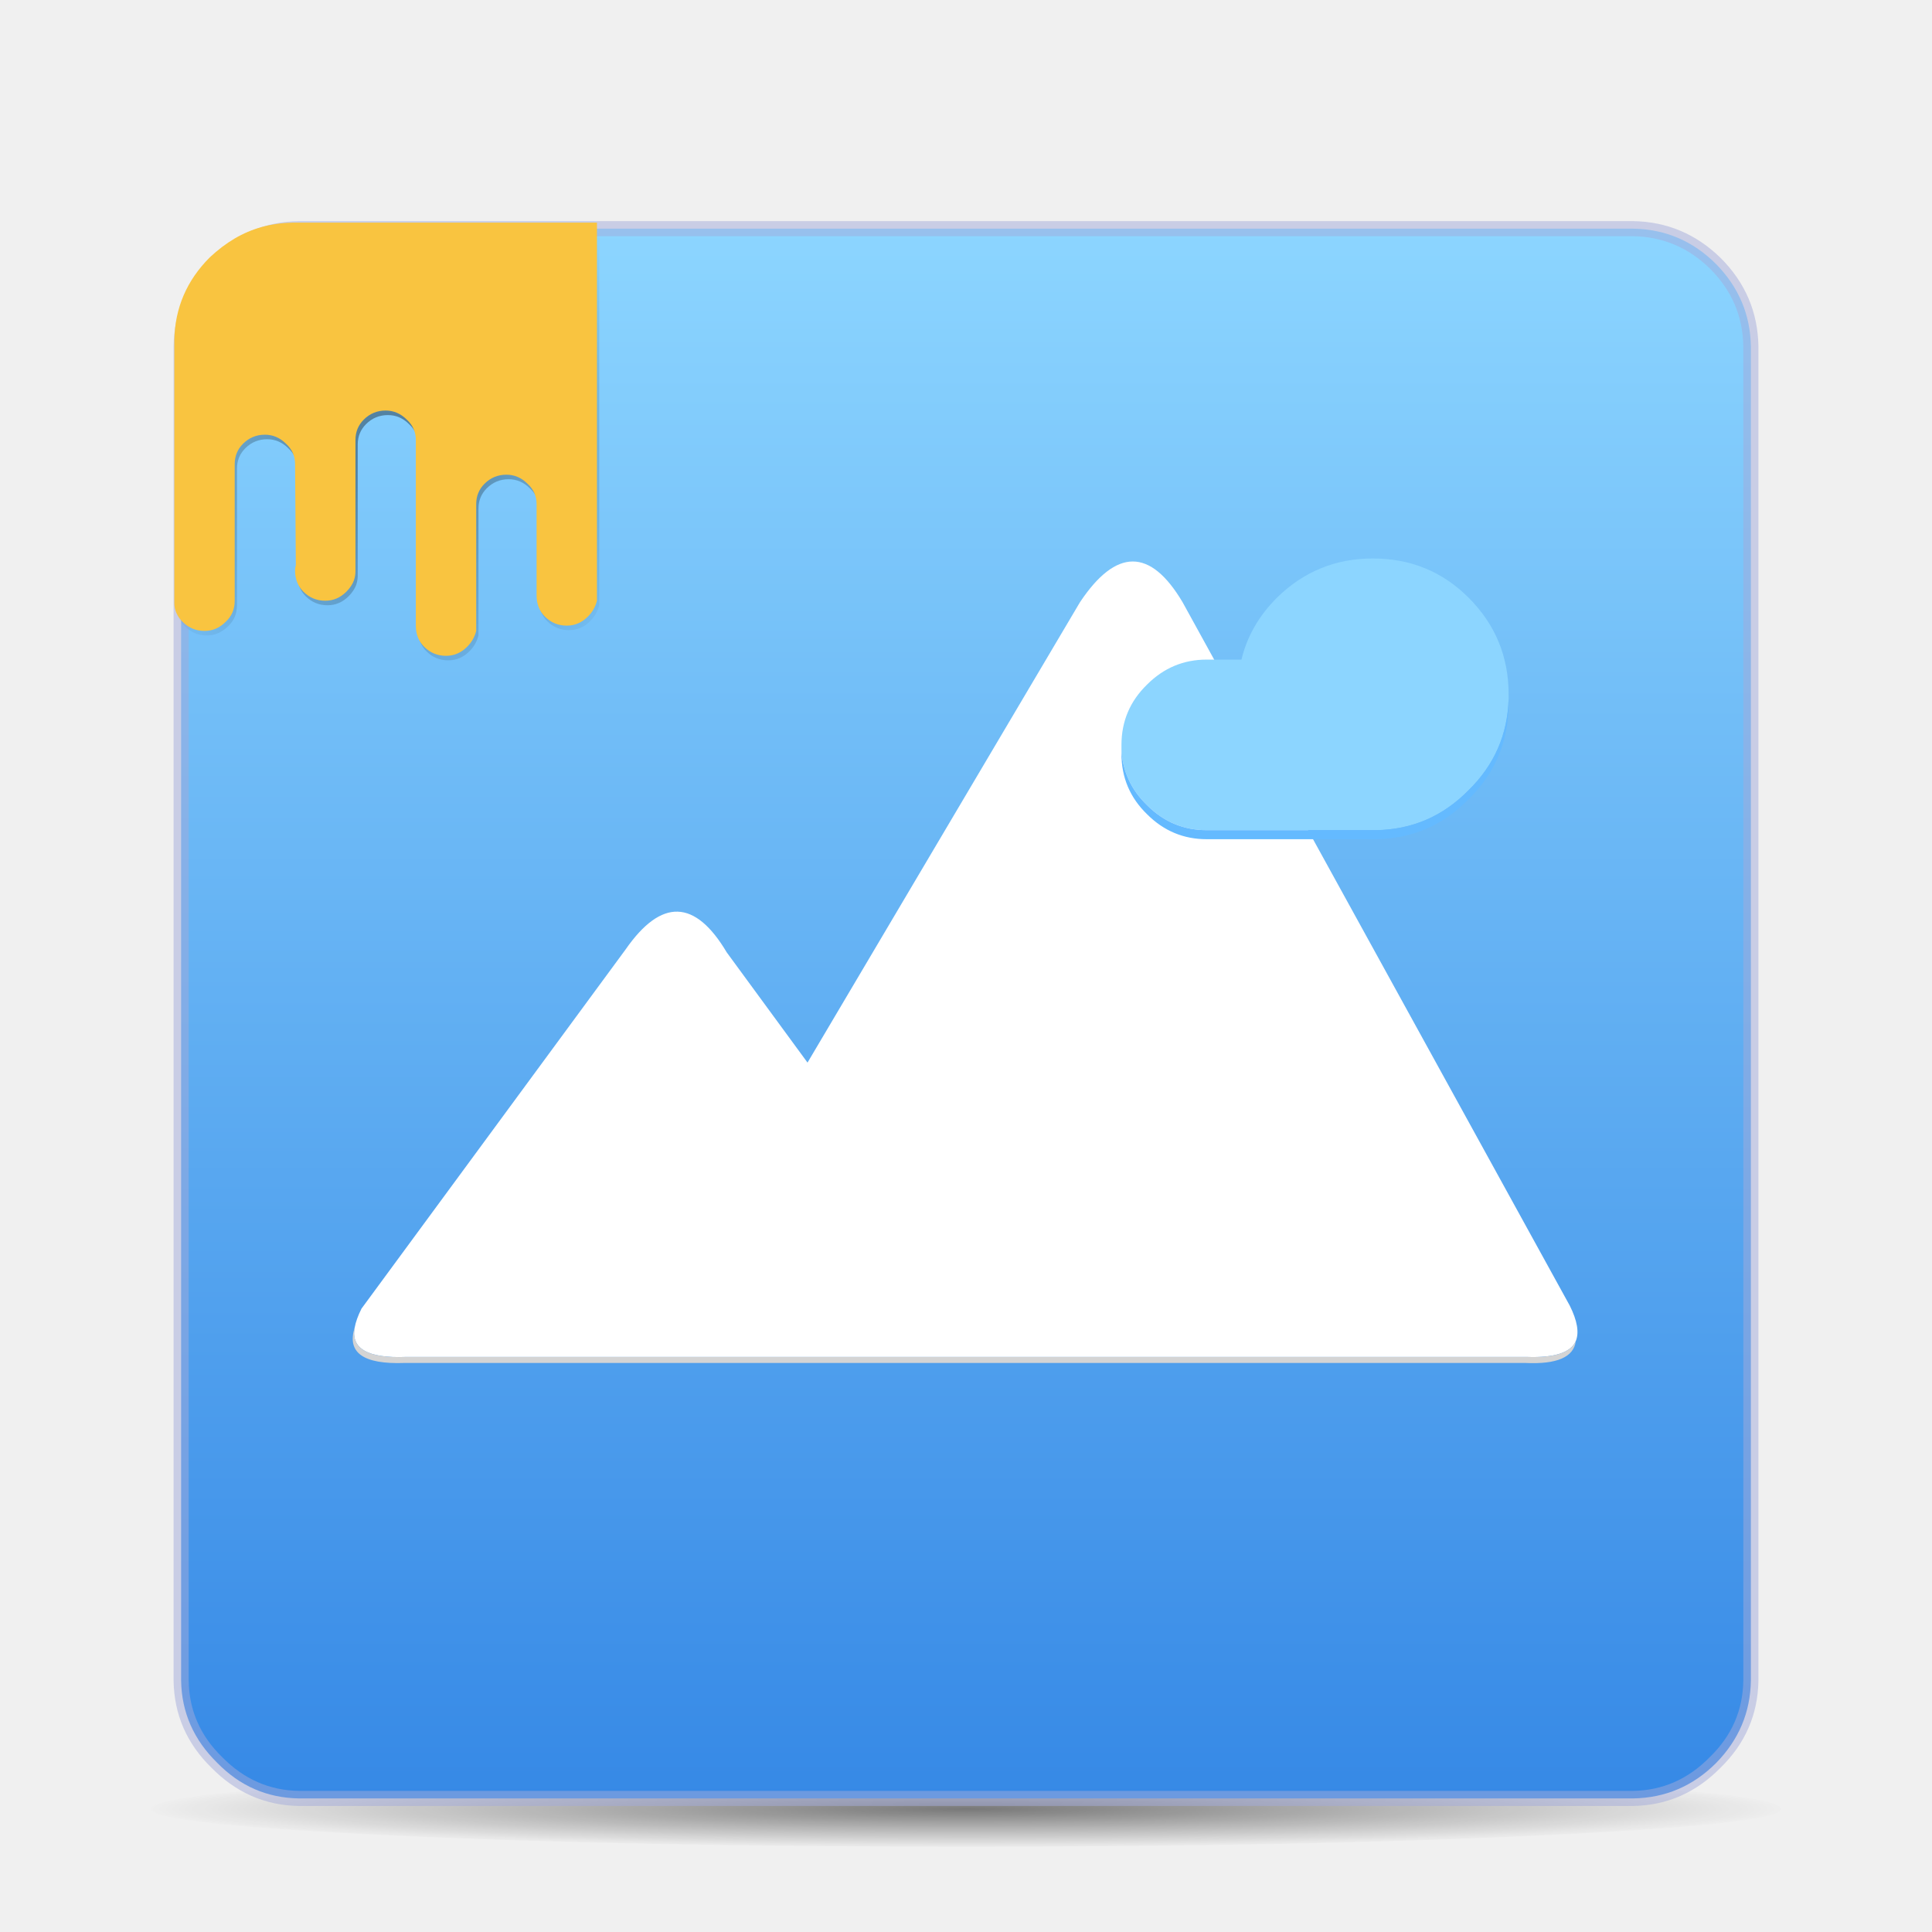
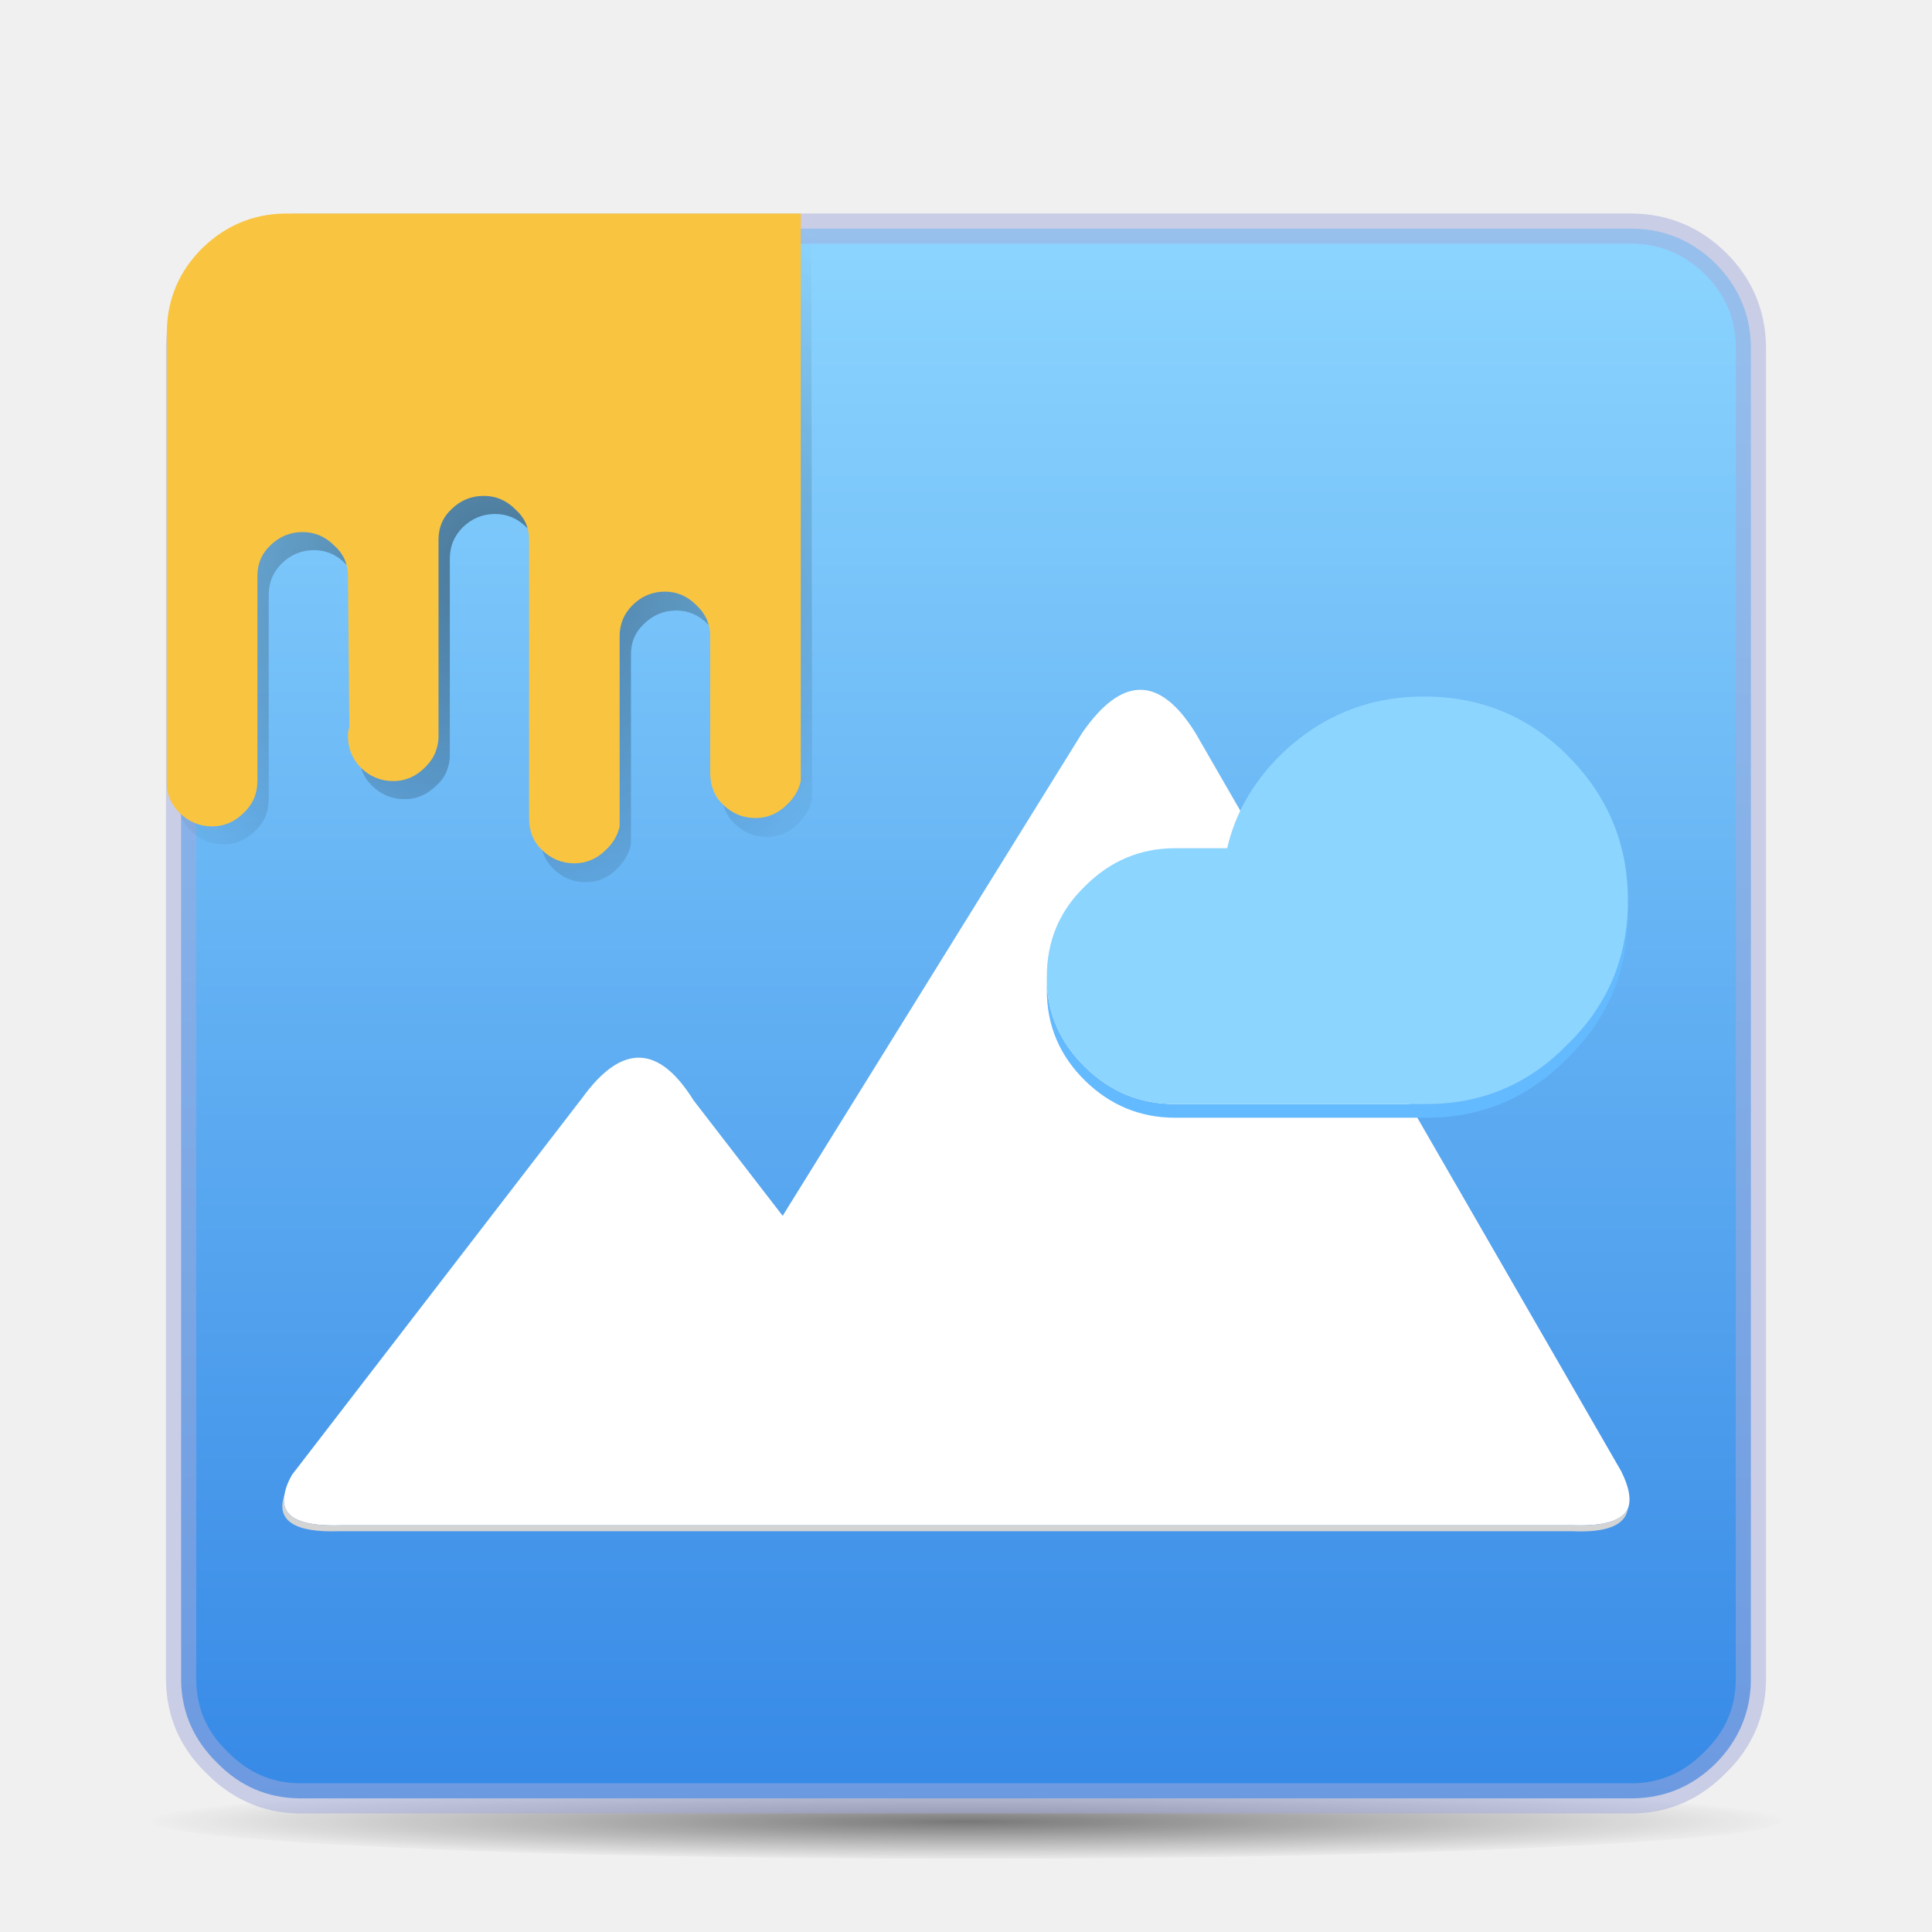
- <svg xmlns="http://www.w3.org/2000/svg" id="tapet-icon" image-rendering="auto" baseProfile="basic" version="1.1" x="0px" y="0px" width="128" height="128">
+ <svg xmlns="http://www.w3.org/2000/svg" width="48px" height="48px" viewBox="0 0 48 48" version="1.1">
  <defs>
-     <radialGradient gradientUnits="userSpaceOnUse" color-interpolation="sRGB" r="19.842" cx="25.7" cy="29.4" fx="25.7" fy="29.4" gradientTransform="matrix(1 0 0 1 0 0)" id="radialGradient">
-       <stop stop-color="#000" stop-opacity="0.4" offset="0" />
-       <stop stop-color="#000" stop-opacity="0" offset="1" />
+     <radialGradient id="radial0" gradientUnits="userSpaceOnUse" cx="64.05" cy="120.65" fx="64.05" fy="120.65" r="54.553" gradientTransform="matrix(0.375,0,0,0.018,0,43.0875)">
+       <stop offset="0" style="stop-color:rgb(0%,0%,0%);stop-opacity:0.498;" />
+       <stop offset="1" style="stop-color:rgb(0%,0%,0%);stop-opacity:0;" />
    </radialGradient>
-     <linearGradient gradientUnits="userSpaceOnUse" color-interpolation="sRGB" x1="64" y1="15.15" x2="64" y2="119.15" id="linearGradient">
-       <stop stop-color="#8CD5FF" stop-opacity="1" offset="0" />
-       <stop stop-color="#3689E6" stop-opacity="1" offset="1" />
+     <linearGradient id="linear0" gradientUnits="userSpaceOnUse" x1="64" y1="15.15" x2="64" y2="119.15" gradientTransform="matrix(0.375,0,0,0.375,0,0)">
+       <stop offset="0" style="stop-color:rgb(54.902%,83.529%,100%);stop-opacity:1;" />
+       <stop offset="1" style="stop-color:rgb(21.176%,53.725%,90.196%);stop-opacity:1;" />
    </linearGradient>
-     <radialGradient gradientUnits="userSpaceOnUse" color-interpolation="sRGB" r="54.553" cx="64.05" cy="119.85" fx="64.05" fy="119.85" gradientTransform="matrix(1 0 0 0.048 0 114.1)" id="radialGradient1">
-       <stop stop-color="#000" stop-opacity="0.498" offset="0" />
-       <stop stop-color="#000" stop-opacity="0" offset="1" />
+     <radialGradient id="radial1" gradientUnits="userSpaceOnUse" cx="32.8" cy="36.9" fx="32.8" fy="36.9" r="29.763" gradientTransform="matrix(0.375,0,0,0.375,0,0)">
+       <stop offset="0" style="stop-color:rgb(0%,0%,0%);stop-opacity:0.4;" />
+       <stop offset="1" style="stop-color:rgb(0%,0%,0%);stop-opacity:0;" />
    </radialGradient>
  </defs>
-   <g id="Scene_1" overflow="visible">
-     <path fill="url(#radialGradient1)" d="M10,119.85Q10,120.85 25.85,121.6 41.65,122.35 64.05,122.35 86.35,122.35 102.15,121.6 118,120.85 118,119.85 118,118.8 102.15,118.05 86.35,117.35 64.05,117.35 41.65,117.35 25.85,118.05 10,118.8 10,119.85" />
-     <path fill="url(#linearGradient)" d="M116,22.95Q115.95,19.8 113.7,17.5 111.4,15.2 108.2,15.15L19.8,15.15Q16.65,15.2 14.4,17.5 12.05,19.8 12,22.95L12,111.35Q12.05,114.5 14.4,116.8 16.65,119.1 19.8,119.15L108.2,119.15Q111.4,119.1 113.7,116.8 115.95,114.5 116,111.35L116,22.95" />
-     <g id="background_inline" transform="matrix(1 0 0 1 12.6 15.7)">
-       <path fill="none" stroke="undefined" stroke-linecap="round" stroke-linejoin="round" d="M103,7.75Q102.95,4.6 100.75,2.3 98.45,0.05 95.3,0L7.75,0Q4.6,0.05 2.35,2.3 0.05,4.6 0,7.75L0,95.3Q0.05,98.4 2.35,100.7 4.6,102.95 7.75,103L95.3,103Q98.45,102.95 100.75,100.7 102.95,98.4 103,95.3L103,7.75" />
-     </g>
-     <g id="background_outliine" transform="matrix(1 0 0 1 12 15.15)">
-       <path fill="none" stroke="#A4ACDC" stroke-opacity="0.498" stroke-linecap="round" stroke-linejoin="round" d="M104,7.8Q103.95,4.6 101.65,2.3 99.35,0.05 96.2,0L7.8,0Q4.65,0.05 2.35,2.3 0.05,4.6 0,7.8L0,96.2Q0.05,99.35 2.35,101.6 4.65,103.95 7.8,104L96.2,104Q99.35,103.95 101.65,101.6 103.95,99.35 104,96.2L104,7.8" />
-     </g>
-     <path fill="#FFF" d="M101.15,89.9Q103.9,90 104.4,88.85 104.75,88 104,86.5L78.35,39.9Q75.15,34.5 71.55,39.9L53.5,70.4 48.15,63.1Q45,57.8 41.45,62.9L23.95,86.7Q23.6,87.4 23.5,87.95 23.1,90.05 26.9,89.9L101.15,89.9" />
-     <path fill="#D4D4D4" d="M104.4,88.85Q103.9,90 101.15,89.9L26.9,89.9Q23.1,90.05 23.5,87.95 22.7,90.45 26.8,90.3L101.05,90.3Q104.2,90.45 104.4,88.85" />
-     <path fill="#8CD5FF" d="M97.3,39.6Q94.7,37 90.95,37 87.25,37 84.6,39.6 82.8,41.4 82.25,43.7L80.3,43.7Q80.15,43.7 79.95,43.7 77.65,43.7 76,45.35 74.3,47 74.3,49.35 74.3,49.5 74.3,49.65 74.4,51.8 76,53.35 77.65,55 79.95,55 80.15,55 80.3,55L91.15,55Q94.75,54.95 97.3,52.35 99.85,49.85 99.95,46.3 99.95,46.15 99.95,46 99.95,42.25 97.3,39.6" />
-     <path fill="#64BAFF" d="M99.95,46.6Q99.95,46.45 99.95,46.3 99.85,49.85 97.3,52.35 94.75,54.95 91.15,55L80.3,55Q80.15,55 79.95,55 77.65,55 76,53.35 74.4,51.8 74.3,49.65 74.3,49.8 74.3,49.95 74.3,52.3 76,53.95 77.65,55.6 79.95,55.6 80.15,55.6 80.3,55.6L91.15,55.6Q94.75,55.55 97.3,52.95 99.95,50.35 99.95,46.6" />
-     <path fill="url(#radialGradient)" d="M15.7,16.1Q14.85,16.6 14.05,17.35 11.75,19.65 11.7,22.85L11.7,40.25Q11.7,40.95 12.25,41.5 12.85,42.1 13.7,42.1 14.5,42.1 15.1,41.5 15.7,40.95 15.7,40.1L15.7,31.05Q15.7,30.25 16.25,29.7 16.85,29.1 17.7,29.1 18.5,29.1 19.1,29.7 19.7,30.25 19.7,31.05L19.75,37.75Q19.7,37.9 19.7,38.1 19.7,38.95 20.25,39.5 20.85,40.1 21.7,40.1 22.5,40.1 23.1,39.5 23.45,39.15 23.6,38.75 23.7,38.45 23.7,38.15L23.7,29.45Q23.7,28.65 24.25,28.1 24.85,27.5 25.7,27.5 26.5,27.5 27.1,28.1 27.7,28.65 27.7,29.45L27.7,41.75Q27.7,42.6 28.25,43.15 28.85,43.75 29.7,43.75 30.5,43.75 31.1,43.15 31.55,42.7 31.7,42.1 31.7,41.95 31.7,41.8L31.7,33.7Q31.7,32.9 32.25,32.35 32.85,31.75 33.7,31.75 34.5,31.75 35.1,32.35 35.7,32.9 35.7,33.7L35.7,39.75Q35.7,40.6 36.25,41.15 36.85,41.75 37.7,41.75 38.5,41.75 39.1,41.15 39.55,40.7 39.7,40.1 39.7,39.95 39.7,39.8L39.7,15.05 19.5,15.05Q17.4,15.1 15.7,16.1" />
-     <g id="paint" transform="matrix(1 0 0 1 11.55 14.75)">
-       <path fill="#F9C440" d="M23.4,17.3Q24,17.85 24,18.65L24,24.7Q24,25.55 24.55,26.1 25.15,26.7 26,26.7 26.8,26.7 27.4,26.1 27.85,25.65 28,25.05 28,24.9 28,24.75L28,0 7.8,0Q5.7,0.05 4,1.05 3.15,1.55 2.35,2.3 0.05,4.6 0,7.8L0,25.2Q0,25.9 0.55,26.45 1.15,27.05 2,27.05 2.8,27.05 3.4,26.45 4,25.9 4,25.05L4,16Q4,15.2 4.55,14.65 5.15,14.05 6,14.05 6.8,14.05 7.4,14.65 8,15.2 8,16L8.05,22.7Q8,22.85 8,23.05 8,23.9 8.55,24.45 9.15,25.05 10,25.05 10.8,25.05 11.4,24.45 11.75,24.1 11.9,23.7 12,23.4 12,23.1L12,14.4Q12,13.6 12.55,13.05 13.15,12.45 14,12.45 14.8,12.45 15.4,13.05 16,13.6 16,14.4L16,26.7Q16,27.55 16.55,28.1 17.15,28.7 18,28.7 18.8,28.7 19.4,28.1 19.85,27.65 20,27.05 20,26.9 20,26.75L20,18.65Q20,17.85 20.55,17.3 21.15,16.7 22,16.7 22.8,16.7 23.4,17.3" />
-     </g>
+   <g id="surface1">
+     <path style=" stroke:none;fill-rule:nonzero;fill:url(#radial0);" d="M 3.75 45.242 C 3.75 45.492 5.73 45.711 9.695 45.898 C 13.645 46.086 18.418 46.18 24.02 46.18 C 29.594 46.18 34.355 46.086 38.305 45.898 C 42.27 45.711 44.25 45.492 44.25 45.242 C 44.25 44.98 42.27 44.758 38.305 44.57 C 34.355 44.395 29.594 44.305 24.02 44.305 C 18.418 44.305 13.645 44.395 9.695 44.57 C 5.73 44.758 3.75 44.98 3.75 45.242 " />
+     <path style=" stroke:none;fill-rule:nonzero;fill:url(#linear0);" d="M 42.637 6.562 C 42.062 5.988 41.375 5.695 40.574 5.68 L 7.426 5.68 C 6.637 5.695 5.961 5.988 5.398 6.562 C 4.812 7.137 4.512 7.82 4.5 8.605 L 4.5 41.758 C 4.512 42.543 4.812 43.227 5.398 43.801 C 5.961 44.375 6.637 44.668 7.426 44.68 L 40.574 44.68 C 41.375 44.668 42.062 44.375 42.637 43.801 C 43.199 43.227 43.488 42.543 43.5 41.758 L 43.5 8.605 C 43.488 7.82 43.199 7.137 42.637 6.562 " />
+     <path style="fill:none;stroke-width:2;stroke-linecap:round;stroke-linejoin:round;stroke:rgb(64.314%,67.451%,86.275%);stroke-opacity:0.498;stroke-miterlimit:4;" d="M 104 7.798 C 103.969 5.662 103.188 3.829 101.646 2.298 C 100.115 0.798 98.302 0.038 96.198 -0.004 L 7.802 -0.004 C 5.698 0.038 3.885 0.798 2.354 2.298 C 0.812 3.829 0.031 5.662 0 7.798 L 0 96.204 C 0.031 98.298 0.812 100.1 2.354 101.6 C 3.885 103.162 5.698 103.965 7.802 103.996 L 96.198 103.996 C 98.302 103.965 100.115 103.162 101.646 101.6 C 103.188 100.1 103.969 98.298 104 96.204 L 104 7.798 " transform="matrix(0.375,0,0,0.375,4.5,5.68125)" />
+     <path style=" stroke:none;fill-rule:nonzero;fill:rgb(100%,100%,100%);fill-opacity:1;" d="M 29.699 18.207 C 28.812 16.781 27.875 16.781 26.887 18.207 L 19.445 30.207 L 17.23 27.336 C 16.367 25.949 15.449 25.926 14.477 27.262 L 7.258 36.637 C 7.156 36.812 7.094 36.977 7.07 37.125 C 6.957 37.676 7.426 37.93 8.477 37.895 L 39.094 37.895 C 39.855 37.918 40.305 37.781 40.445 37.48 C 40.531 37.258 40.477 36.945 40.273 36.543 L 29.699 18.207 " />
+     <path style=" stroke:none;fill-rule:nonzero;fill:rgb(83.137%,83.137%,83.137%);fill-opacity:1;" d="M 8.477 37.895 C 7.426 37.93 6.957 37.676 7.07 37.125 C 6.844 37.773 7.301 38.082 8.438 38.043 L 39.055 38.043 C 39.918 38.082 40.383 37.895 40.445 37.48 C 40.305 37.781 39.855 37.918 39.094 37.895 L 8.477 37.895 " />
+     <path style=" stroke:none;fill-rule:nonzero;fill:rgb(39.216%,72.941%,100%);fill-opacity:1;" d="M 38.945 25.949 C 37.992 26.926 36.844 27.418 35.492 27.43 L 29.383 27.43 C 29.332 27.43 29.27 27.43 29.195 27.43 C 28.332 27.43 27.586 27.125 26.961 26.512 C 26.363 25.926 26.043 25.23 26.008 24.43 C 26.008 24.48 26.008 24.539 26.008 24.602 C 26.008 25.477 26.324 26.227 26.961 26.852 C 27.586 27.461 28.332 27.77 29.195 27.77 C 29.27 27.77 29.332 27.77 29.383 27.77 L 35.492 27.77 C 36.844 27.758 37.992 27.262 38.945 26.289 C 39.945 25.312 40.445 24.117 40.445 22.707 C 40.445 22.656 40.445 22.602 40.445 22.539 C 40.406 23.875 39.906 25.012 38.945 25.949 " />
+     <path style=" stroke:none;fill-rule:nonzero;fill:rgb(54.902%,83.529%,100%);fill-opacity:1;" d="M 35.492 27.43 C 36.844 27.418 37.992 26.926 38.945 25.949 C 39.906 25.012 40.406 23.875 40.445 22.539 C 40.445 22.488 40.445 22.43 40.445 22.367 C 40.445 20.969 39.945 19.77 38.945 18.77 C 37.969 17.793 36.781 17.305 35.383 17.305 C 33.992 17.305 32.801 17.793 31.801 18.77 C 31.125 19.445 30.688 20.211 30.488 21.074 L 29.383 21.074 C 29.332 21.074 29.27 21.074 29.195 21.074 C 28.332 21.074 27.586 21.387 26.961 22.012 C 26.324 22.625 26.008 23.375 26.008 24.262 C 26.008 24.312 26.008 24.367 26.008 24.43 C 26.043 25.23 26.363 25.926 26.961 26.512 C 27.586 27.125 28.332 27.43 29.195 27.43 C 29.27 27.43 29.332 27.43 29.383 27.43 L 35.492 27.43 " />
+     <path style=" stroke:none;fill-rule:nonzero;fill:url(#radial1);" d="M 17.586 15.508 C 17.812 15.707 17.926 15.957 17.926 16.258 L 17.926 19.668 C 17.926 19.98 18.031 20.242 18.242 20.457 C 18.469 20.68 18.738 20.793 19.051 20.793 C 19.352 20.793 19.613 20.68 19.836 20.457 C 20.012 20.281 20.125 20.082 20.176 19.855 C 20.176 19.805 20.176 19.75 20.176 19.688 L 20.156 5.305 L 8.812 5.773 C 8.023 5.789 7.312 5.98 6.676 6.355 C 6.363 6.543 6.055 6.781 5.758 7.07 C 4.895 7.93 4.449 8.961 4.426 10.164 L 4.426 19.949 C 4.426 20.211 4.531 20.445 4.742 20.645 C 4.969 20.867 5.238 20.98 5.551 20.98 C 5.852 20.98 6.113 20.867 6.336 20.645 C 6.562 20.445 6.676 20.18 6.676 19.855 L 6.676 14.773 C 6.676 14.477 6.781 14.219 6.992 14.008 C 7.219 13.781 7.488 13.668 7.801 13.668 C 8.102 13.668 8.363 13.781 8.586 14.008 C 8.812 14.219 8.926 14.477 8.926 14.773 L 8.961 18.543 C 8.938 18.594 8.926 18.656 8.926 18.73 C 8.926 19.055 9.031 19.32 9.242 19.52 C 9.469 19.742 9.738 19.855 10.051 19.855 C 10.352 19.855 10.613 19.742 10.836 19.52 C 10.977 19.395 11.07 19.258 11.117 19.105 C 11.156 18.992 11.176 18.883 11.176 18.77 L 11.176 13.875 C 11.176 13.574 11.281 13.32 11.492 13.105 C 11.719 12.883 11.988 12.77 12.301 12.77 C 12.602 12.77 12.863 12.883 13.086 13.105 C 13.312 13.32 13.426 13.574 13.426 13.875 L 13.426 20.793 C 13.426 21.105 13.531 21.367 13.742 21.582 C 13.969 21.805 14.238 21.918 14.551 21.918 C 14.852 21.918 15.113 21.805 15.336 21.582 C 15.512 21.406 15.625 21.207 15.676 20.98 C 15.676 20.93 15.676 20.875 15.676 20.812 L 15.676 16.258 C 15.676 15.957 15.781 15.707 15.992 15.508 C 16.219 15.281 16.488 15.168 16.801 15.168 C 17.102 15.168 17.363 15.281 17.586 15.508 " />
+     <path style=" stroke:none;fill-rule:nonzero;fill:rgb(97.647%,76.863%,25.098%);fill-opacity:1;" d="M 19.895 19.238 L 19.895 5.305 L 7.07 5.305 C 6.281 5.32 5.602 5.605 5.023 6.168 C 4.449 6.742 4.156 7.43 4.145 8.23 L 4.145 19.48 C 4.145 19.742 4.25 19.98 4.461 20.195 C 4.688 20.418 4.957 20.531 5.27 20.531 C 5.57 20.531 5.832 20.418 6.055 20.195 C 6.281 19.98 6.395 19.719 6.395 19.406 L 6.395 14.305 C 6.395 14.008 6.5 13.758 6.711 13.555 C 6.938 13.332 7.207 13.219 7.52 13.219 C 7.82 13.219 8.082 13.332 8.305 13.555 C 8.531 13.758 8.645 14.008 8.645 14.305 L 8.68 18.074 C 8.656 18.137 8.645 18.207 8.645 18.281 C 8.645 18.594 8.75 18.855 8.961 19.07 C 9.188 19.293 9.457 19.406 9.77 19.406 C 10.07 19.406 10.332 19.293 10.555 19.07 C 10.695 18.93 10.789 18.789 10.836 18.637 C 10.875 18.523 10.895 18.414 10.895 18.301 L 10.895 13.406 C 10.895 13.105 11 12.855 11.211 12.656 C 11.438 12.43 11.707 12.32 12.02 12.32 C 12.32 12.32 12.582 12.43 12.805 12.656 C 13.031 12.855 13.145 13.105 13.145 13.406 L 13.145 20.324 C 13.145 20.648 13.25 20.914 13.461 21.113 C 13.688 21.336 13.957 21.449 14.27 21.449 C 14.57 21.449 14.832 21.336 15.055 21.113 C 15.23 20.949 15.344 20.758 15.395 20.531 C 15.395 20.469 15.395 20.414 15.395 20.363 L 15.395 15.805 C 15.395 15.508 15.5 15.25 15.711 15.039 C 15.938 14.812 16.207 14.699 16.52 14.699 C 16.82 14.699 17.082 14.812 17.305 15.039 C 17.531 15.25 17.645 15.508 17.645 15.805 L 17.645 19.199 C 17.645 19.523 17.75 19.789 17.961 19.988 C 18.188 20.211 18.457 20.324 18.77 20.324 C 19.07 20.324 19.332 20.211 19.555 19.988 C 19.73 19.824 19.844 19.633 19.895 19.406 C 19.895 19.344 19.895 19.289 19.895 19.238 " />
  </g>
</svg>
